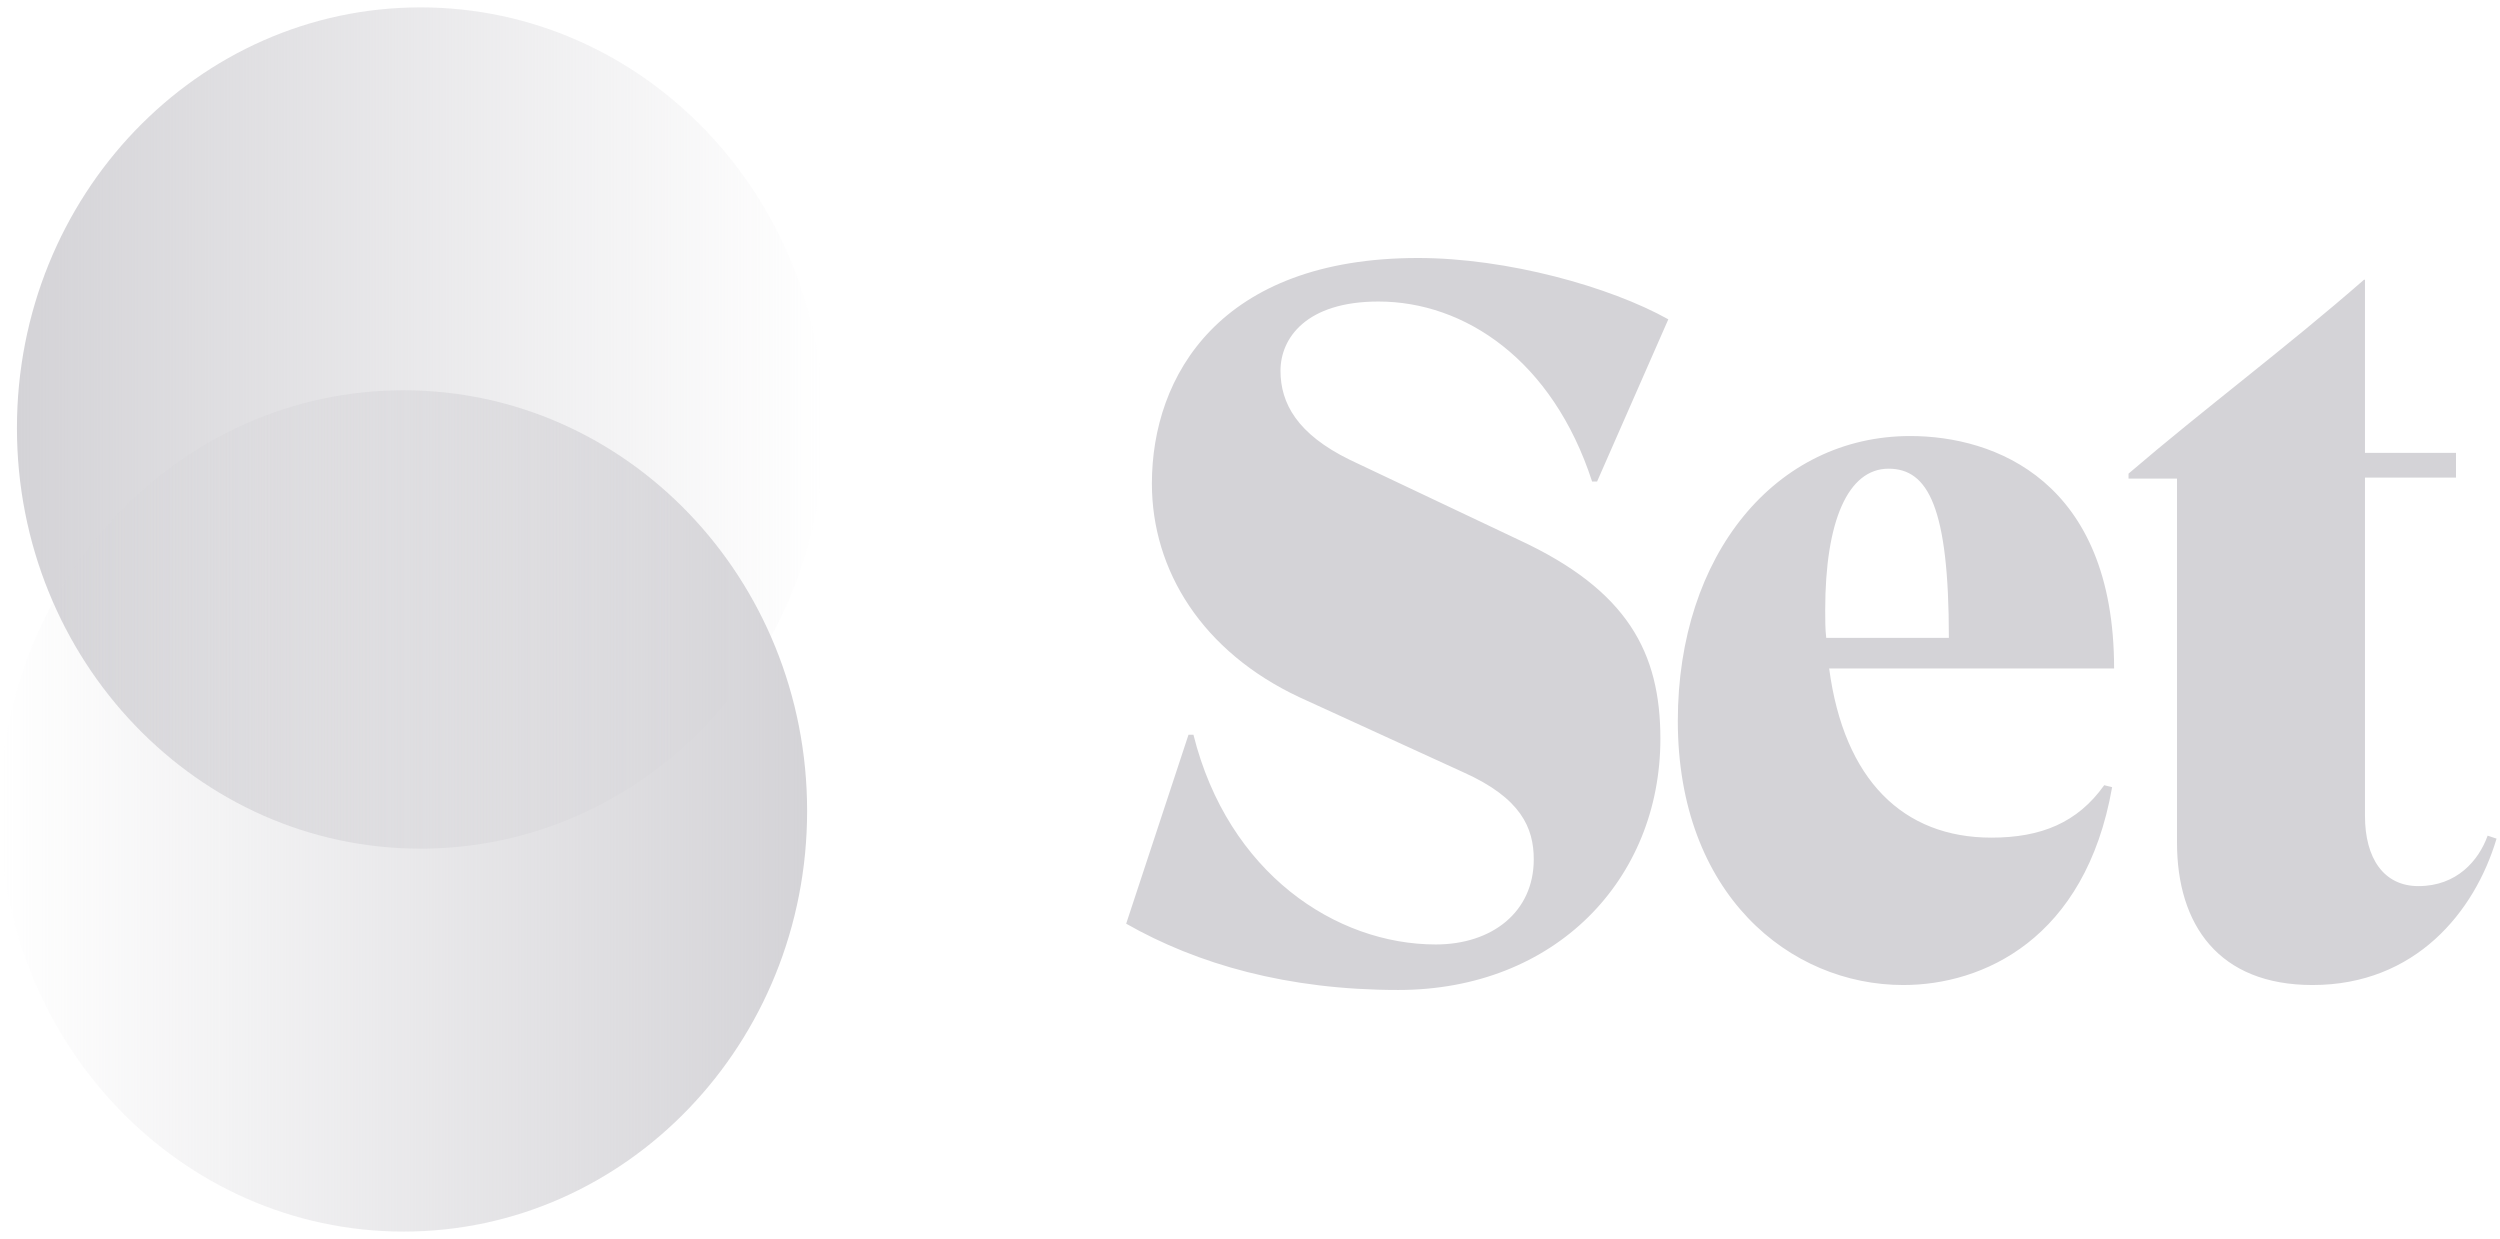
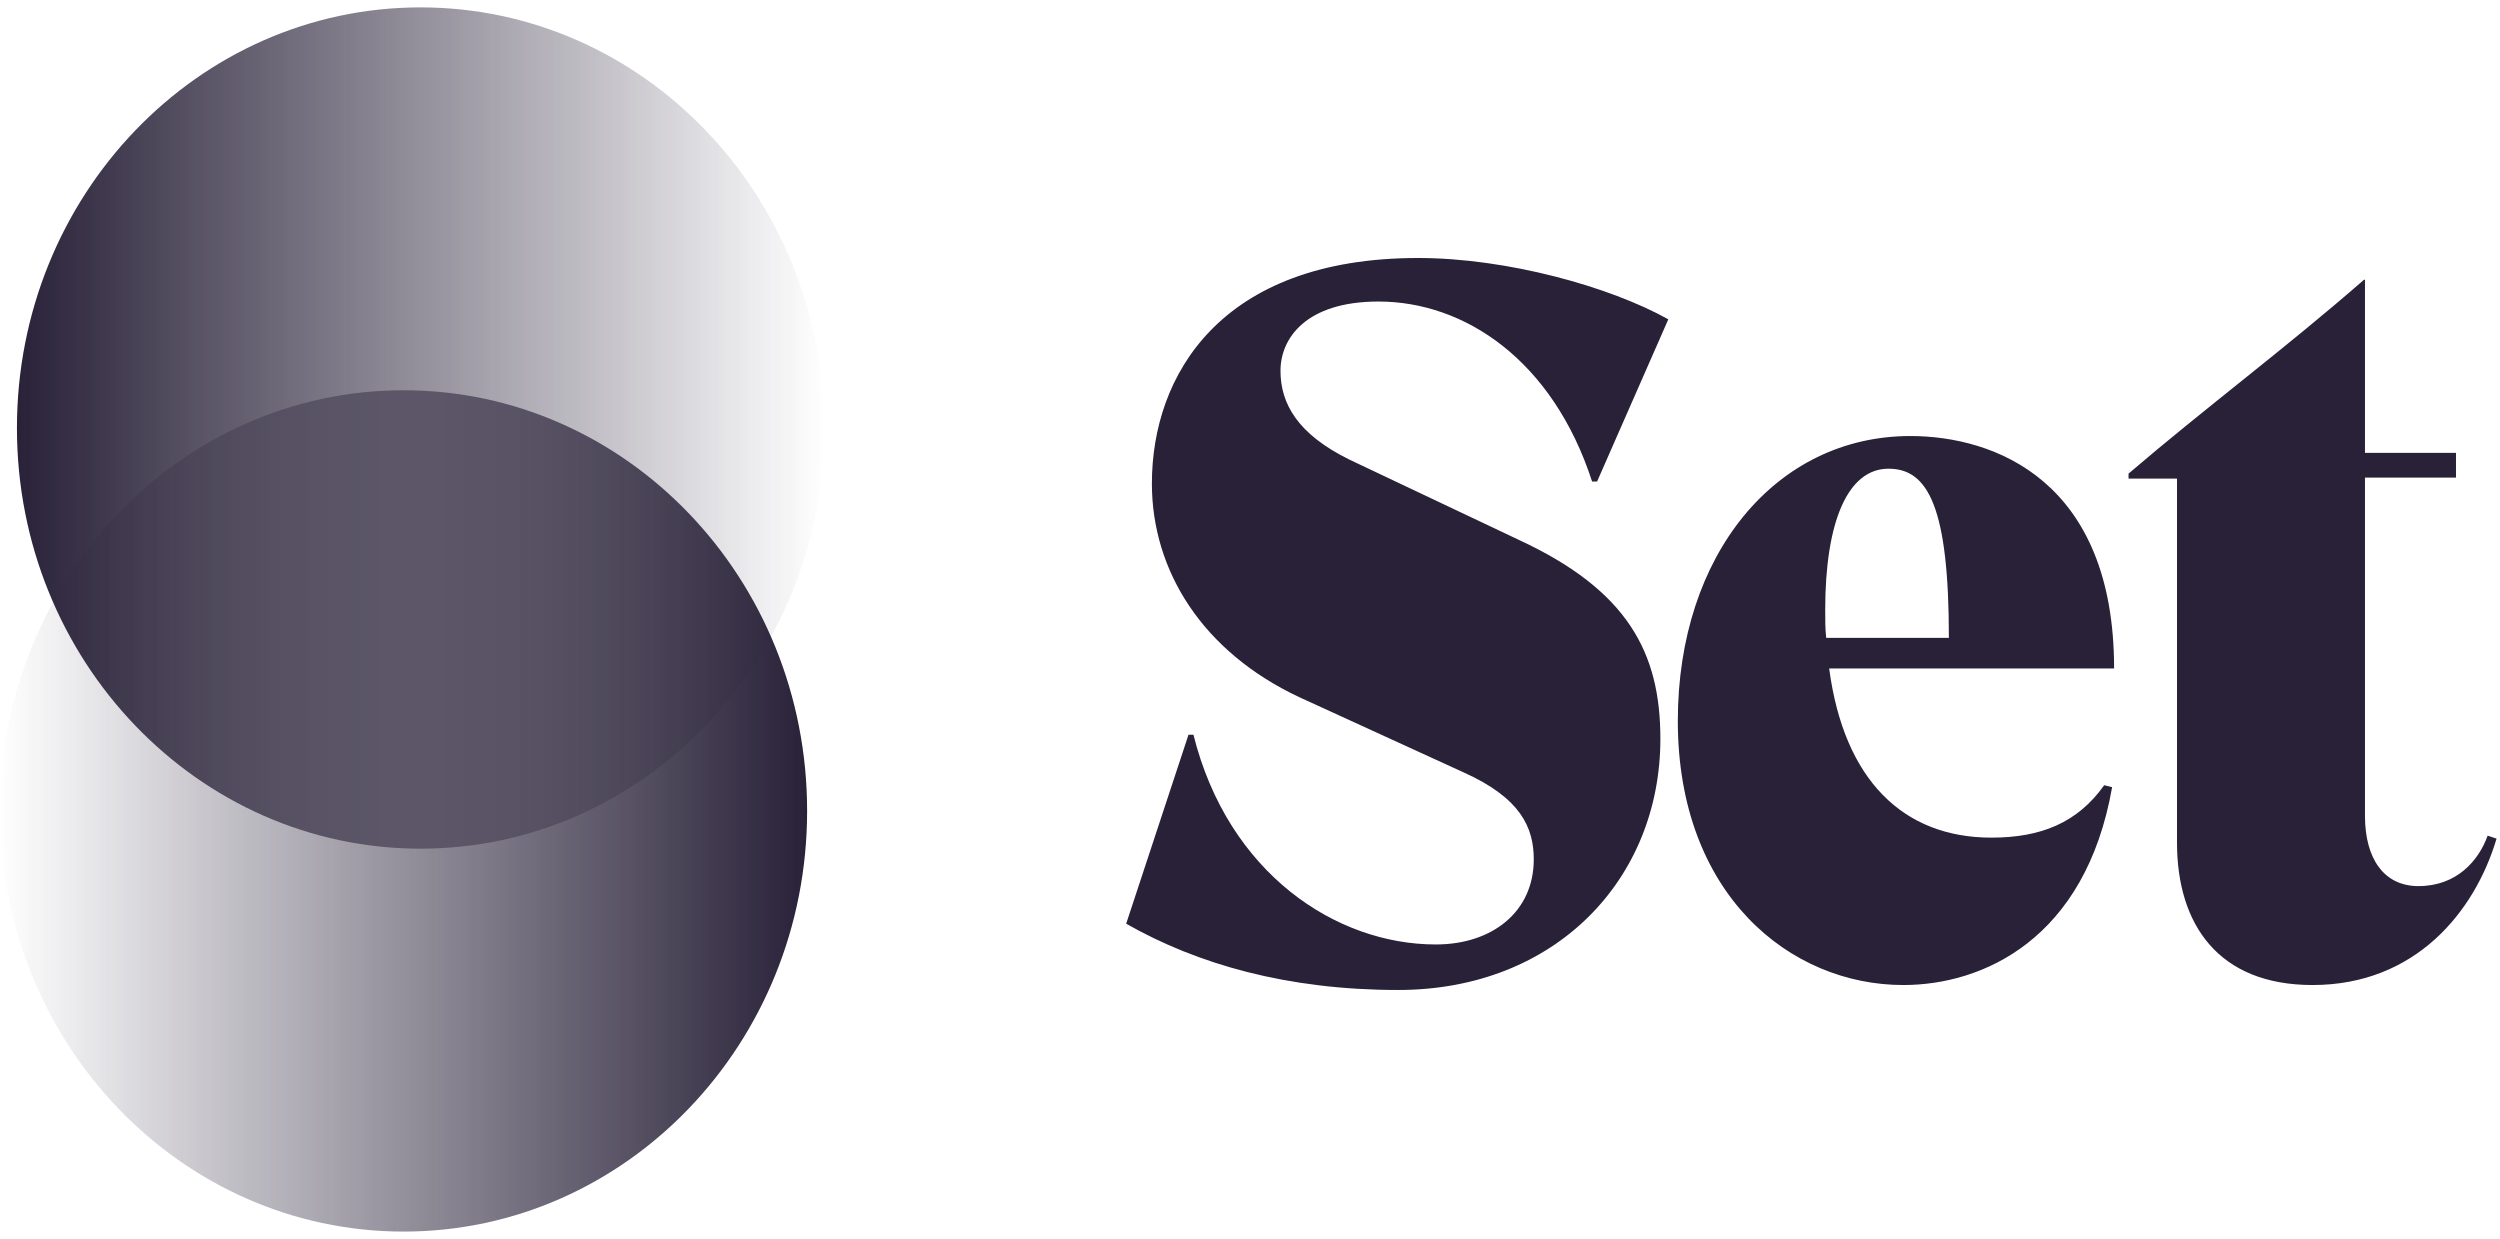
<svg xmlns="http://www.w3.org/2000/svg" width="111px" height="55px" viewBox="0 0 111 55" version="1.1">
  <defs>
    <linearGradient x1="-0%" y1="50%" x2="100%" y2="50%" id="linearGradient-1">
-       <stop stop-color="#D4D3D7" offset="0%" />
-       <stop stop-color="#D4D3D7" stop-opacity="0" offset="100%" />
+       <stop stop-color="#282138" offset="0%" />
+       <stop stop-color="#282138" stop-opacity="0" offset="100%" />
    </linearGradient>
    <linearGradient x1="99.999%" y1="50%" x2="0%" y2="50%" id="linearGradient-2">
-       <stop stop-color="#D4D3D7" offset="0%" />
-       <stop stop-color="#D4D3D7" stop-opacity="0" offset="100%" />
+       <stop stop-color="#282138" offset="0%" />
+       <stop stop-color="#282138" stop-opacity="0" offset="100%" />
    </linearGradient>
  </defs>
  <g id="Designs" stroke="none" stroke-width="1" fill="none" fill-rule="evenodd">
    <g id="Home" transform="translate(-665, -4169)">
      <g id="JOIN-THE-WBTC-COMMUNITY" transform="translate(0, 3815)">
        <g id="SECTION---JOIN-THE-WBTC-COMMUNITY" transform="translate(130, 85)">
          <g id="Logo-Set-Protocol" transform="translate(480, 246)">
            <g id="Logo" transform="translate(55, 23)">
              <path d="M18.67,0.328 C8.774,0.328 0.752,8.69 0.752,19.004 C0.752,29.319 8.774,37.681 18.67,37.681 C28.566,37.681 36.587,29.319 36.587,19.004 C36.587,8.69 28.566,0.328 18.67,0.328 Z" id="Fill-1" fill="url(#linearGradient-1)" />
              <path d="M0,36.005 C0,46.32 8.022,54.682 17.918,54.682 C27.814,54.682 35.836,46.32 35.836,36.005 C35.836,25.69 27.814,17.328 17.918,17.328 C8.022,17.328 0,25.69 0,36.005" id="Fill-4" fill="url(#linearGradient-2)" />
-               <path d="M110.452,37.103 L110.847,37.235 C109.881,40.485 107.246,43.735 102.677,43.735 C98.504,43.735 96.659,41.056 96.659,37.411 L96.659,21.249 L94.507,21.249 L94.507,21.029 C97.889,18.131 101.491,15.452 104.961,12.421 L105.005,12.421 L105.005,20.107 L109.046,20.107 L109.046,21.205 L105.005,21.205 L105.005,36.225 C105.005,38.114 105.84,39.343 107.377,39.343 C109.09,39.343 110.057,38.201 110.452,37.103 M83.851,20.81 C82.05,20.81 81.039,23.137 81.039,27.09 C81.039,27.529 81.039,27.925 81.084,28.32 L86.53,28.32 C86.53,22.522 85.608,20.81 83.851,20.81 M88.419,37.191 C90.615,37.191 92.241,36.532 93.427,34.863 L93.778,34.951 C92.592,41.715 88.024,43.735 84.51,43.735 C79.458,43.735 74.495,39.695 74.495,32.009 C74.495,24.63 78.843,19.36 84.817,19.36 C88.551,19.36 93.866,21.337 93.866,29.681 L81.215,29.681 C81.874,34.644 84.51,37.191 88.419,37.191 M62.081,43.955 C57.161,43.955 53.164,42.813 50.002,41.012 L52.769,32.623 L52.989,32.623 C54.526,38.772 59.314,41.934 63.75,41.934 C66.254,41.934 68.099,40.485 68.099,38.157 C68.099,36.752 67.528,35.434 64.98,34.292 L57.689,30.955 C53.384,28.935 51.144,25.333 51.144,21.469 C51.144,16.681 54.174,11.455 62.96,11.455 C66.913,11.455 71.481,12.729 74.073,14.178 L70.91,21.381 L70.69,21.381 C68.934,15.979 65.024,13.388 61.203,13.388 C57.996,13.388 56.854,15.012 56.854,16.462 C56.854,17.911 57.601,19.273 59.929,20.414 L67.44,23.972 C72.272,26.212 73.721,28.979 73.721,32.8 C73.721,39.036 69.066,43.955 62.081,43.955" id="Fill-7" fill="#D4D3D7" />
+               <path d="M110.452,37.103 L110.847,37.235 C109.881,40.485 107.246,43.735 102.677,43.735 C98.504,43.735 96.659,41.056 96.659,37.411 L96.659,21.249 L94.507,21.249 L94.507,21.029 C97.889,18.131 101.491,15.452 104.961,12.421 L105.005,12.421 L105.005,20.107 L109.046,20.107 L109.046,21.205 L105.005,21.205 L105.005,36.225 C105.005,38.114 105.84,39.343 107.377,39.343 C109.09,39.343 110.057,38.201 110.452,37.103 M83.851,20.81 C82.05,20.81 81.039,23.137 81.039,27.09 C81.039,27.529 81.039,27.925 81.084,28.32 L86.53,28.32 C86.53,22.522 85.608,20.81 83.851,20.81 M88.419,37.191 C90.615,37.191 92.241,36.532 93.427,34.863 L93.778,34.951 C92.592,41.715 88.024,43.735 84.51,43.735 C79.458,43.735 74.495,39.695 74.495,32.009 C74.495,24.63 78.843,19.36 84.817,19.36 C88.551,19.36 93.866,21.337 93.866,29.681 L81.215,29.681 C81.874,34.644 84.51,37.191 88.419,37.191 M62.081,43.955 C57.161,43.955 53.164,42.813 50.002,41.012 L52.769,32.623 L52.989,32.623 C54.526,38.772 59.314,41.934 63.75,41.934 C66.254,41.934 68.099,40.485 68.099,38.157 C68.099,36.752 67.528,35.434 64.98,34.292 L57.689,30.955 C53.384,28.935 51.144,25.333 51.144,21.469 C51.144,16.681 54.174,11.455 62.96,11.455 C66.913,11.455 71.481,12.729 74.073,14.178 L70.91,21.381 L70.69,21.381 C68.934,15.979 65.024,13.388 61.203,13.388 C57.996,13.388 56.854,15.012 56.854,16.462 C56.854,17.911 57.601,19.273 59.929,20.414 L67.44,23.972 C72.272,26.212 73.721,28.979 73.721,32.8 C73.721,39.036 69.066,43.955 62.081,43.955" id="Fill-7" fill="#282138" />
            </g>
          </g>
        </g>
      </g>
    </g>
  </g>
</svg>
